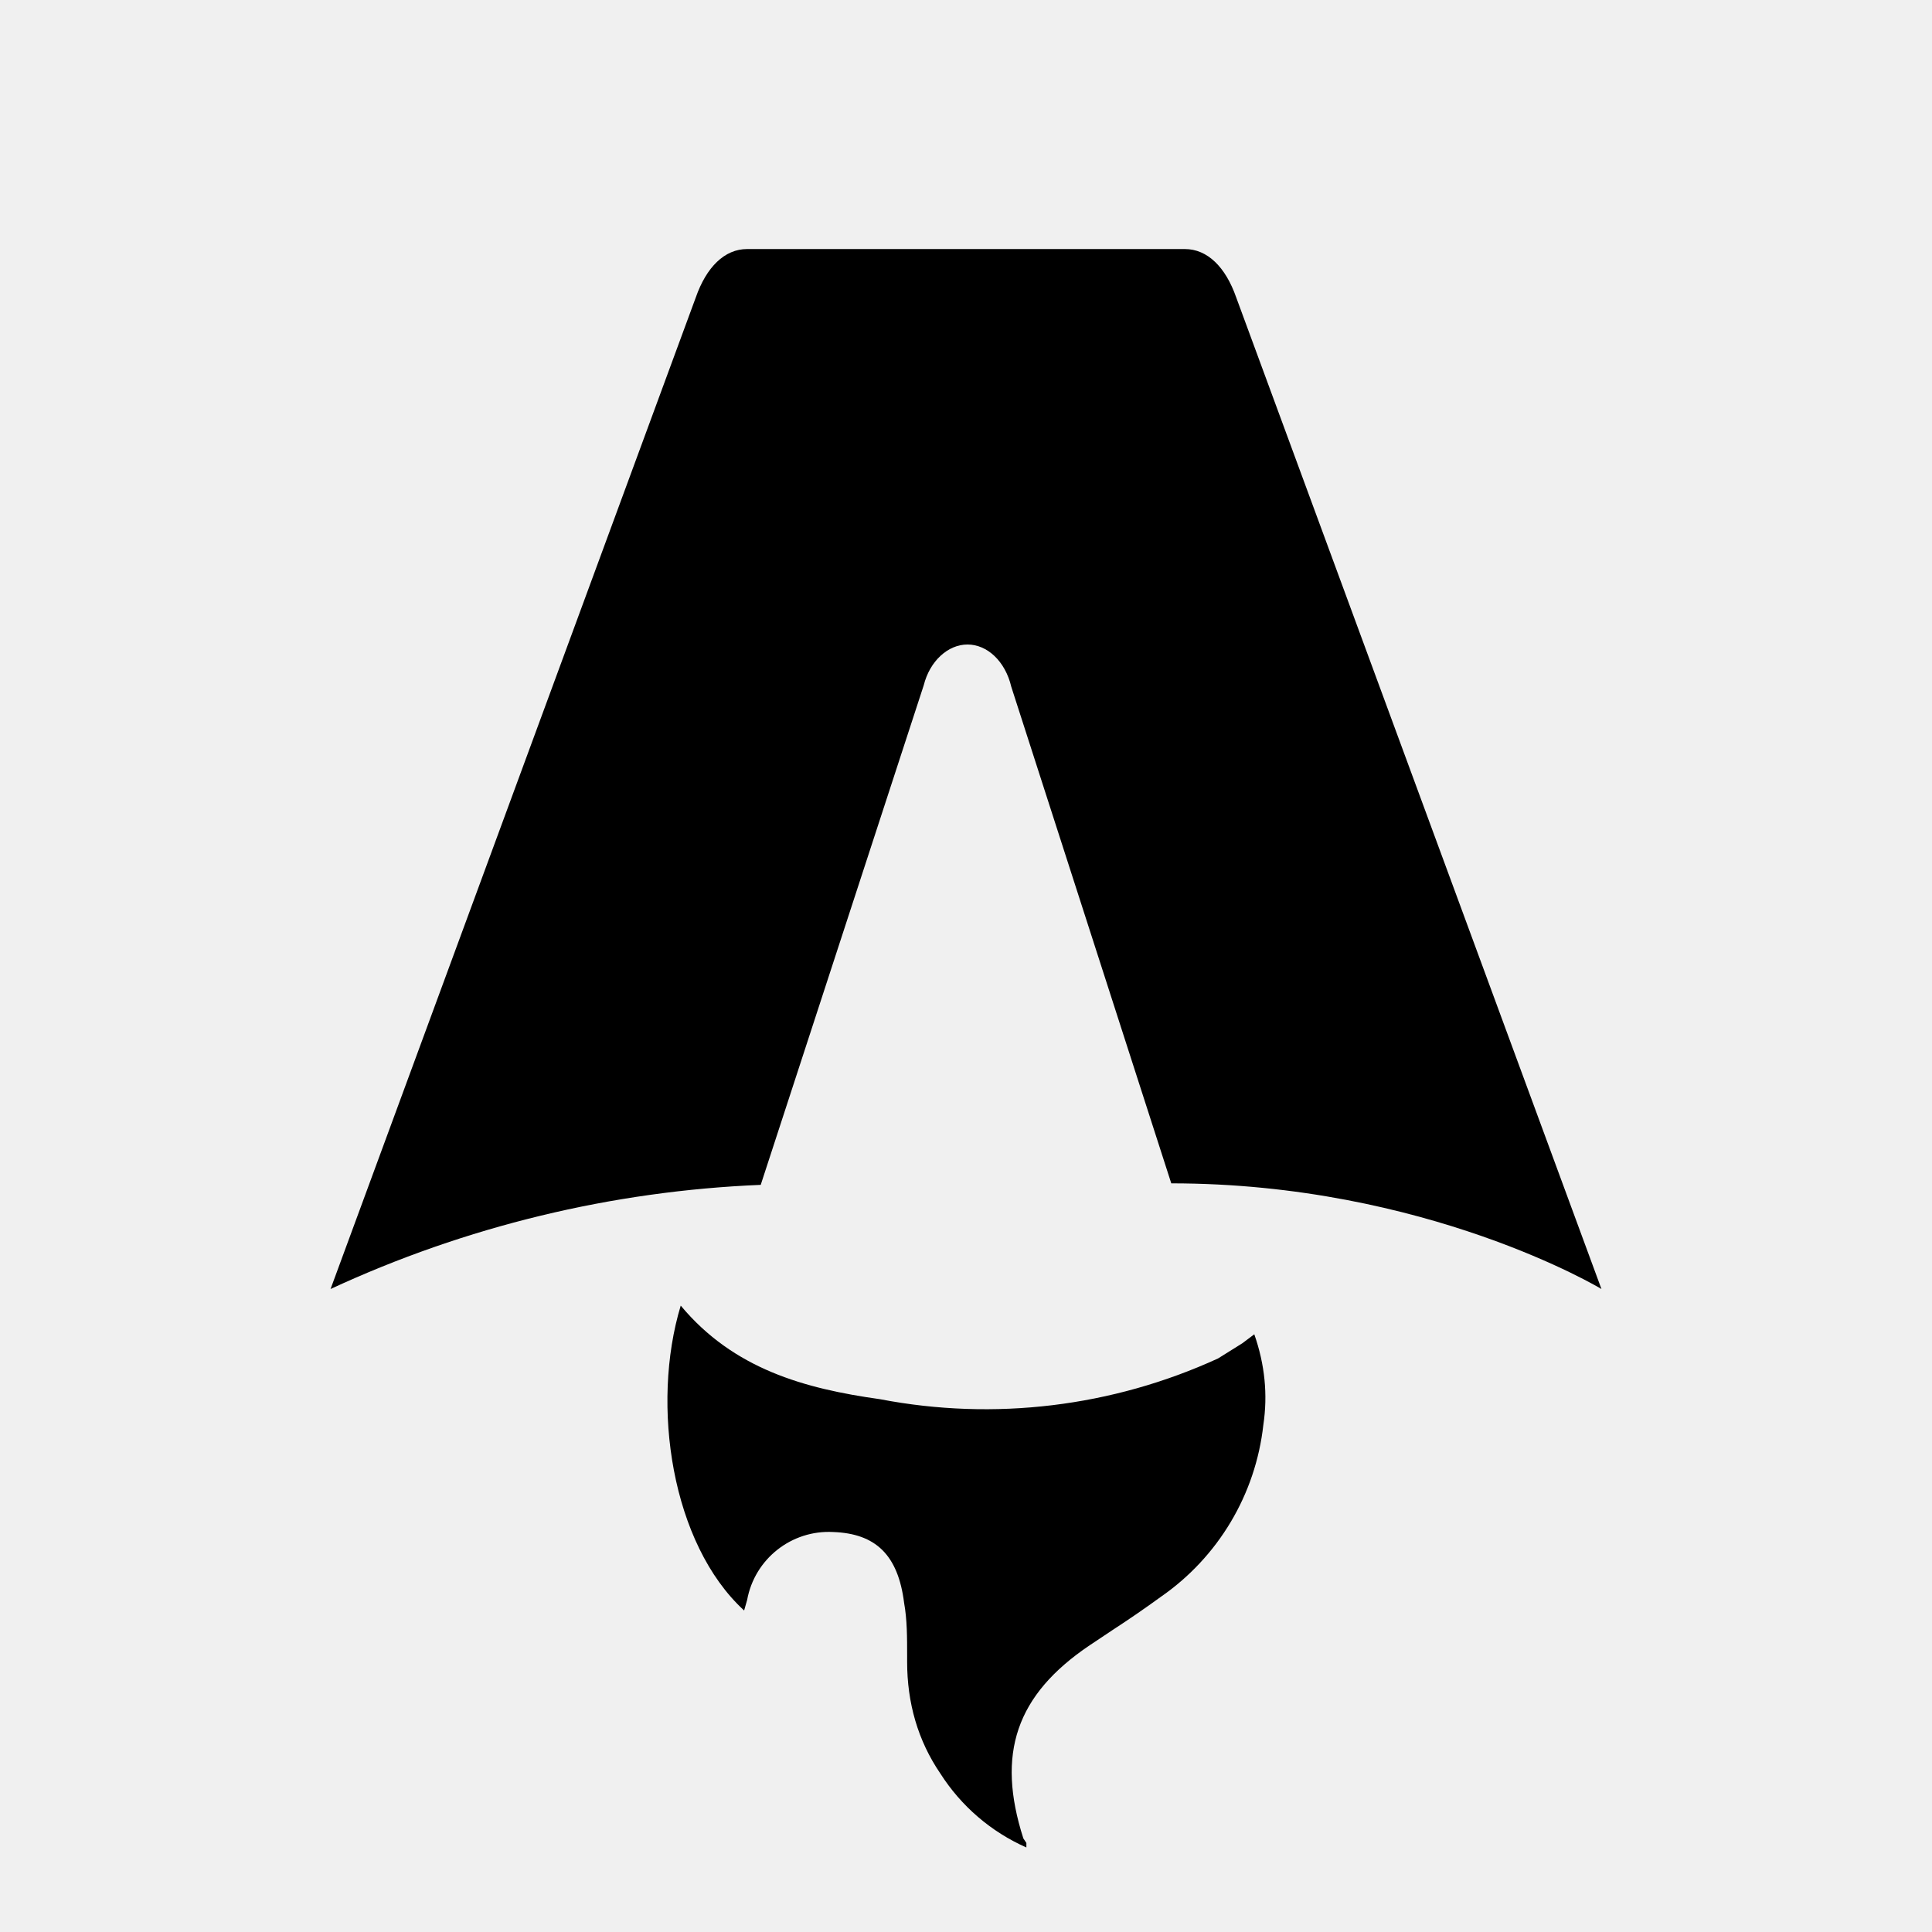
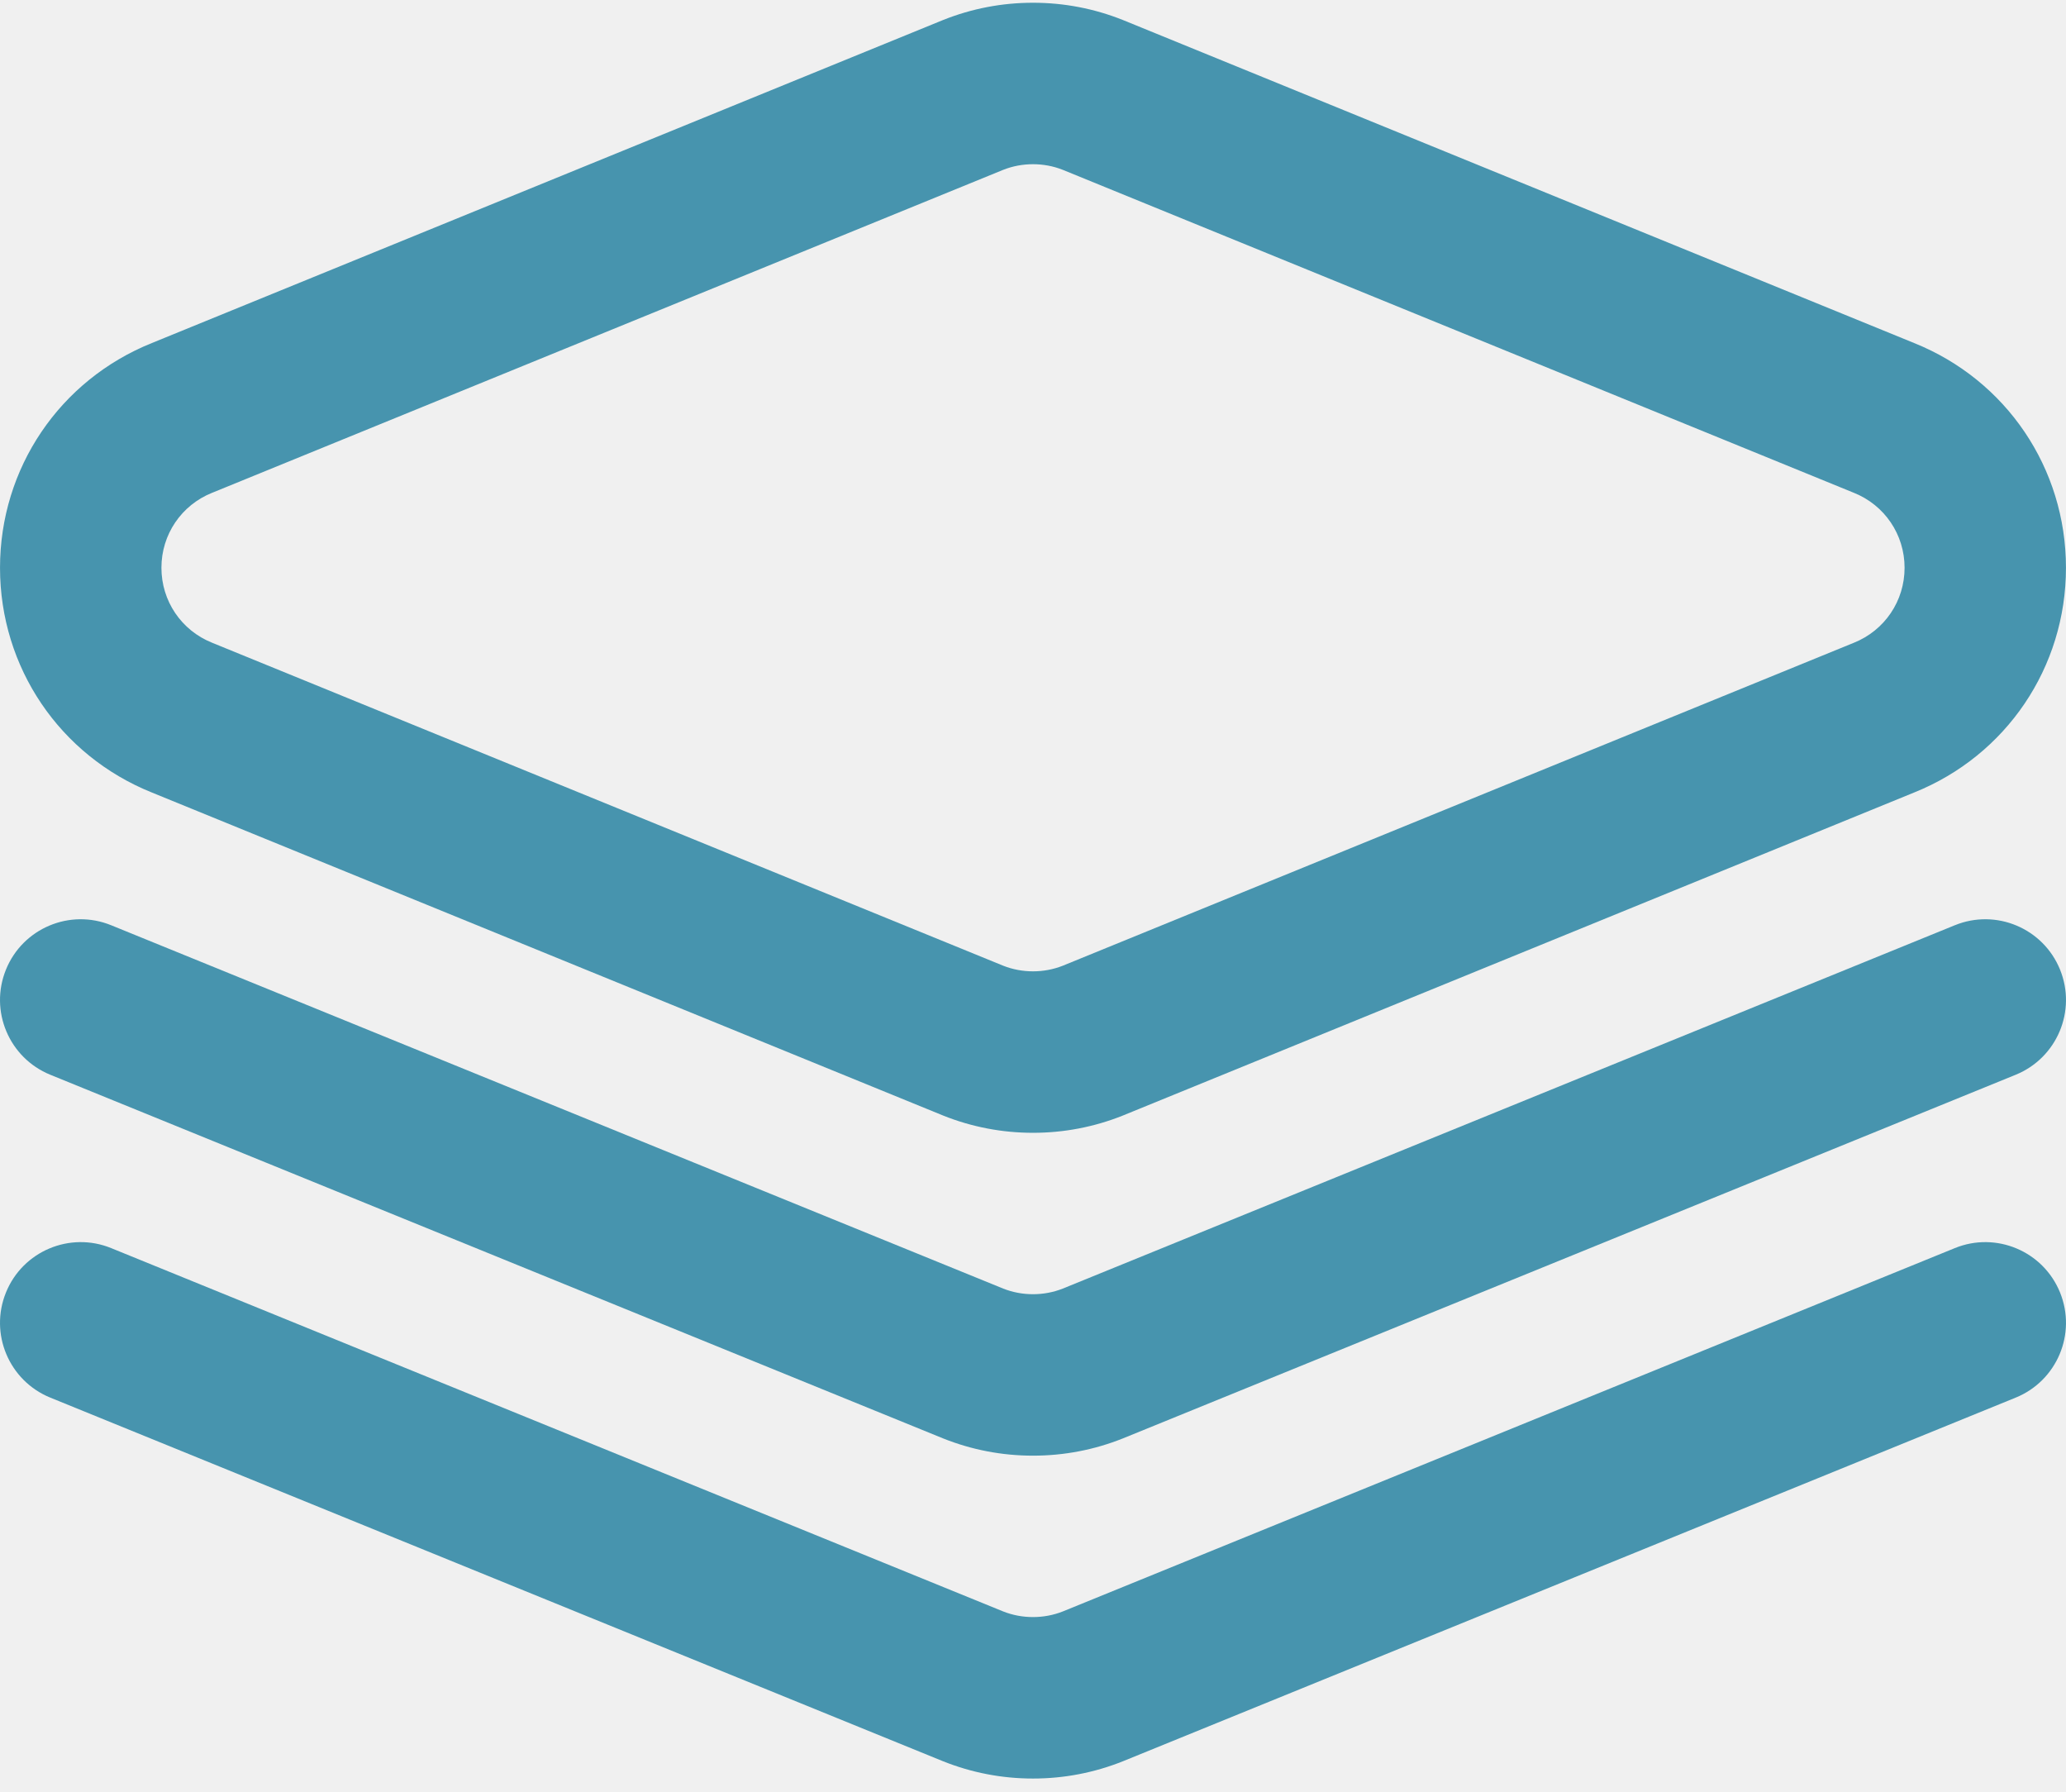
- <svg xmlns="http://www.w3.org/2000/svg" fill="none" viewBox="0 0 128 128">
-   <path d="M50.4 78.5a75.1 75.1 0 0 0-28.5 6.9l24.2-65.7c.7-2 1.9-3.2 3.4-3.2h29c1.5 0 2.7 1.2 3.4 3.2l24.2 65.7s-11.6-7-28.5-7L67 45.5c-.4-1.7-1.6-2.8-2.9-2.8-1.3 0-2.5 1.1-2.9 2.7L50.4 78.5Zm-1.1 28.2Zm-4.2-20.2c-2 6.6-.6 15.8 4.2 20.2a17.5 17.5 0 0 1 .2-.7 5.5 5.5 0 0 1 5.7-4.5c2.8.1 4.3 1.5 4.7 4.7.2 1.1.2 2.3.2 3.5v.4c0 2.7.7 5.2 2.2 7.4a13 13 0 0 0 5.7 4.9v-.3l-.2-.3c-1.8-5.6-.5-9.5 4.4-12.8l1.5-1a73 73 0 0 0 3.2-2.2 16 16 0 0 0 6.8-11.4c.3-2 .1-4-.6-6l-.8.6-1.6 1a37 37 0 0 1-22.4 2.7c-5-.7-9.7-2-13.2-6.2Z" />
-   <style>
-         path { fill: #000; }
-         @media (prefers-color-scheme: dark) {
-             path { fill: #FFF; }
-         }
-     </style>
+ <svg xmlns="http://www.w3.org/2000/svg" width="128" height="111" viewBox="0 0 128 111" fill="none">
+   <path d="M64 70.169C62.079 70.169 60.205 69.809 58.431 69.1C58.42 69.095 58.409 69.091 58.398 69.086L9.413 49.092C3.695 46.796 0.001 41.333 0.001 35.169C0.001 29.006 3.695 23.543 9.413 21.247L58.398 1.252C58.409 1.248 58.42 1.243 58.431 1.239C60.205 0.53 62.079 0.17 64 0.17C65.921 0.17 67.794 0.53 69.568 1.239C69.579 1.244 69.59 1.248 69.601 1.252L118.587 21.247C124.305 23.543 127.998 29.006 127.998 35.169C127.998 41.333 124.305 46.796 118.587 49.092L69.601 69.086C69.59 69.091 69.579 69.095 69.568 69.1C67.794 69.809 65.921 70.169 64 70.169ZM62.156 59.82C63.325 60.283 64.675 60.283 65.844 59.82L114.821 39.829C114.832 39.824 114.843 39.82 114.854 39.816C116.764 39.051 117.999 37.228 117.999 35.17C117.999 33.112 116.764 31.288 114.854 30.524C114.843 30.52 114.832 30.515 114.821 30.511L65.843 10.519C64.675 10.056 63.325 10.056 62.157 10.519L13.178 30.511C13.168 30.515 13.157 30.519 13.146 30.523C11.235 31.288 10.001 33.111 10.001 35.169C10.001 37.227 11.235 39.051 13.146 39.815C13.157 39.82 13.167 39.824 13.178 39.828L62.156 59.82Z" fill="#4794AE" />
+   <path d="M64 90.168C62.079 90.168 60.206 89.809 58.432 89.1C58.422 89.096 58.412 89.091 58.402 89.088L3.115 66.573C0.558 65.531 -0.671 62.614 0.371 60.056C1.412 57.499 4.33 56.27 6.887 57.312L62.157 79.82C63.326 80.283 64.674 80.283 65.843 79.82L121.113 57.312C123.67 56.27 126.588 57.499 127.629 60.056C128.671 62.614 127.442 65.531 124.884 66.573L69.598 89.088C69.588 89.091 69.578 89.096 69.568 89.1C67.794 89.809 65.921 90.168 64 90.168Z" fill="#4794AE" />
+   <path d="M64 110.168C62.079 110.168 60.206 109.808 58.432 109.099C58.422 109.095 58.412 109.091 58.402 109.087L3.115 86.572C0.558 85.531 -0.671 82.613 0.371 80.056C1.412 77.499 4.33 76.269 6.887 77.311L62.154 99.818C63.324 100.282 64.676 100.282 65.846 99.818L121.113 77.311C123.671 76.269 126.588 77.499 127.629 80.056C128.671 82.613 127.442 85.531 124.885 86.572L69.598 109.087C69.588 109.091 69.578 109.095 69.568 109.099C67.794 109.808 65.921 110.168 64 110.168Z" fill="#4794AE" />
</svg>
